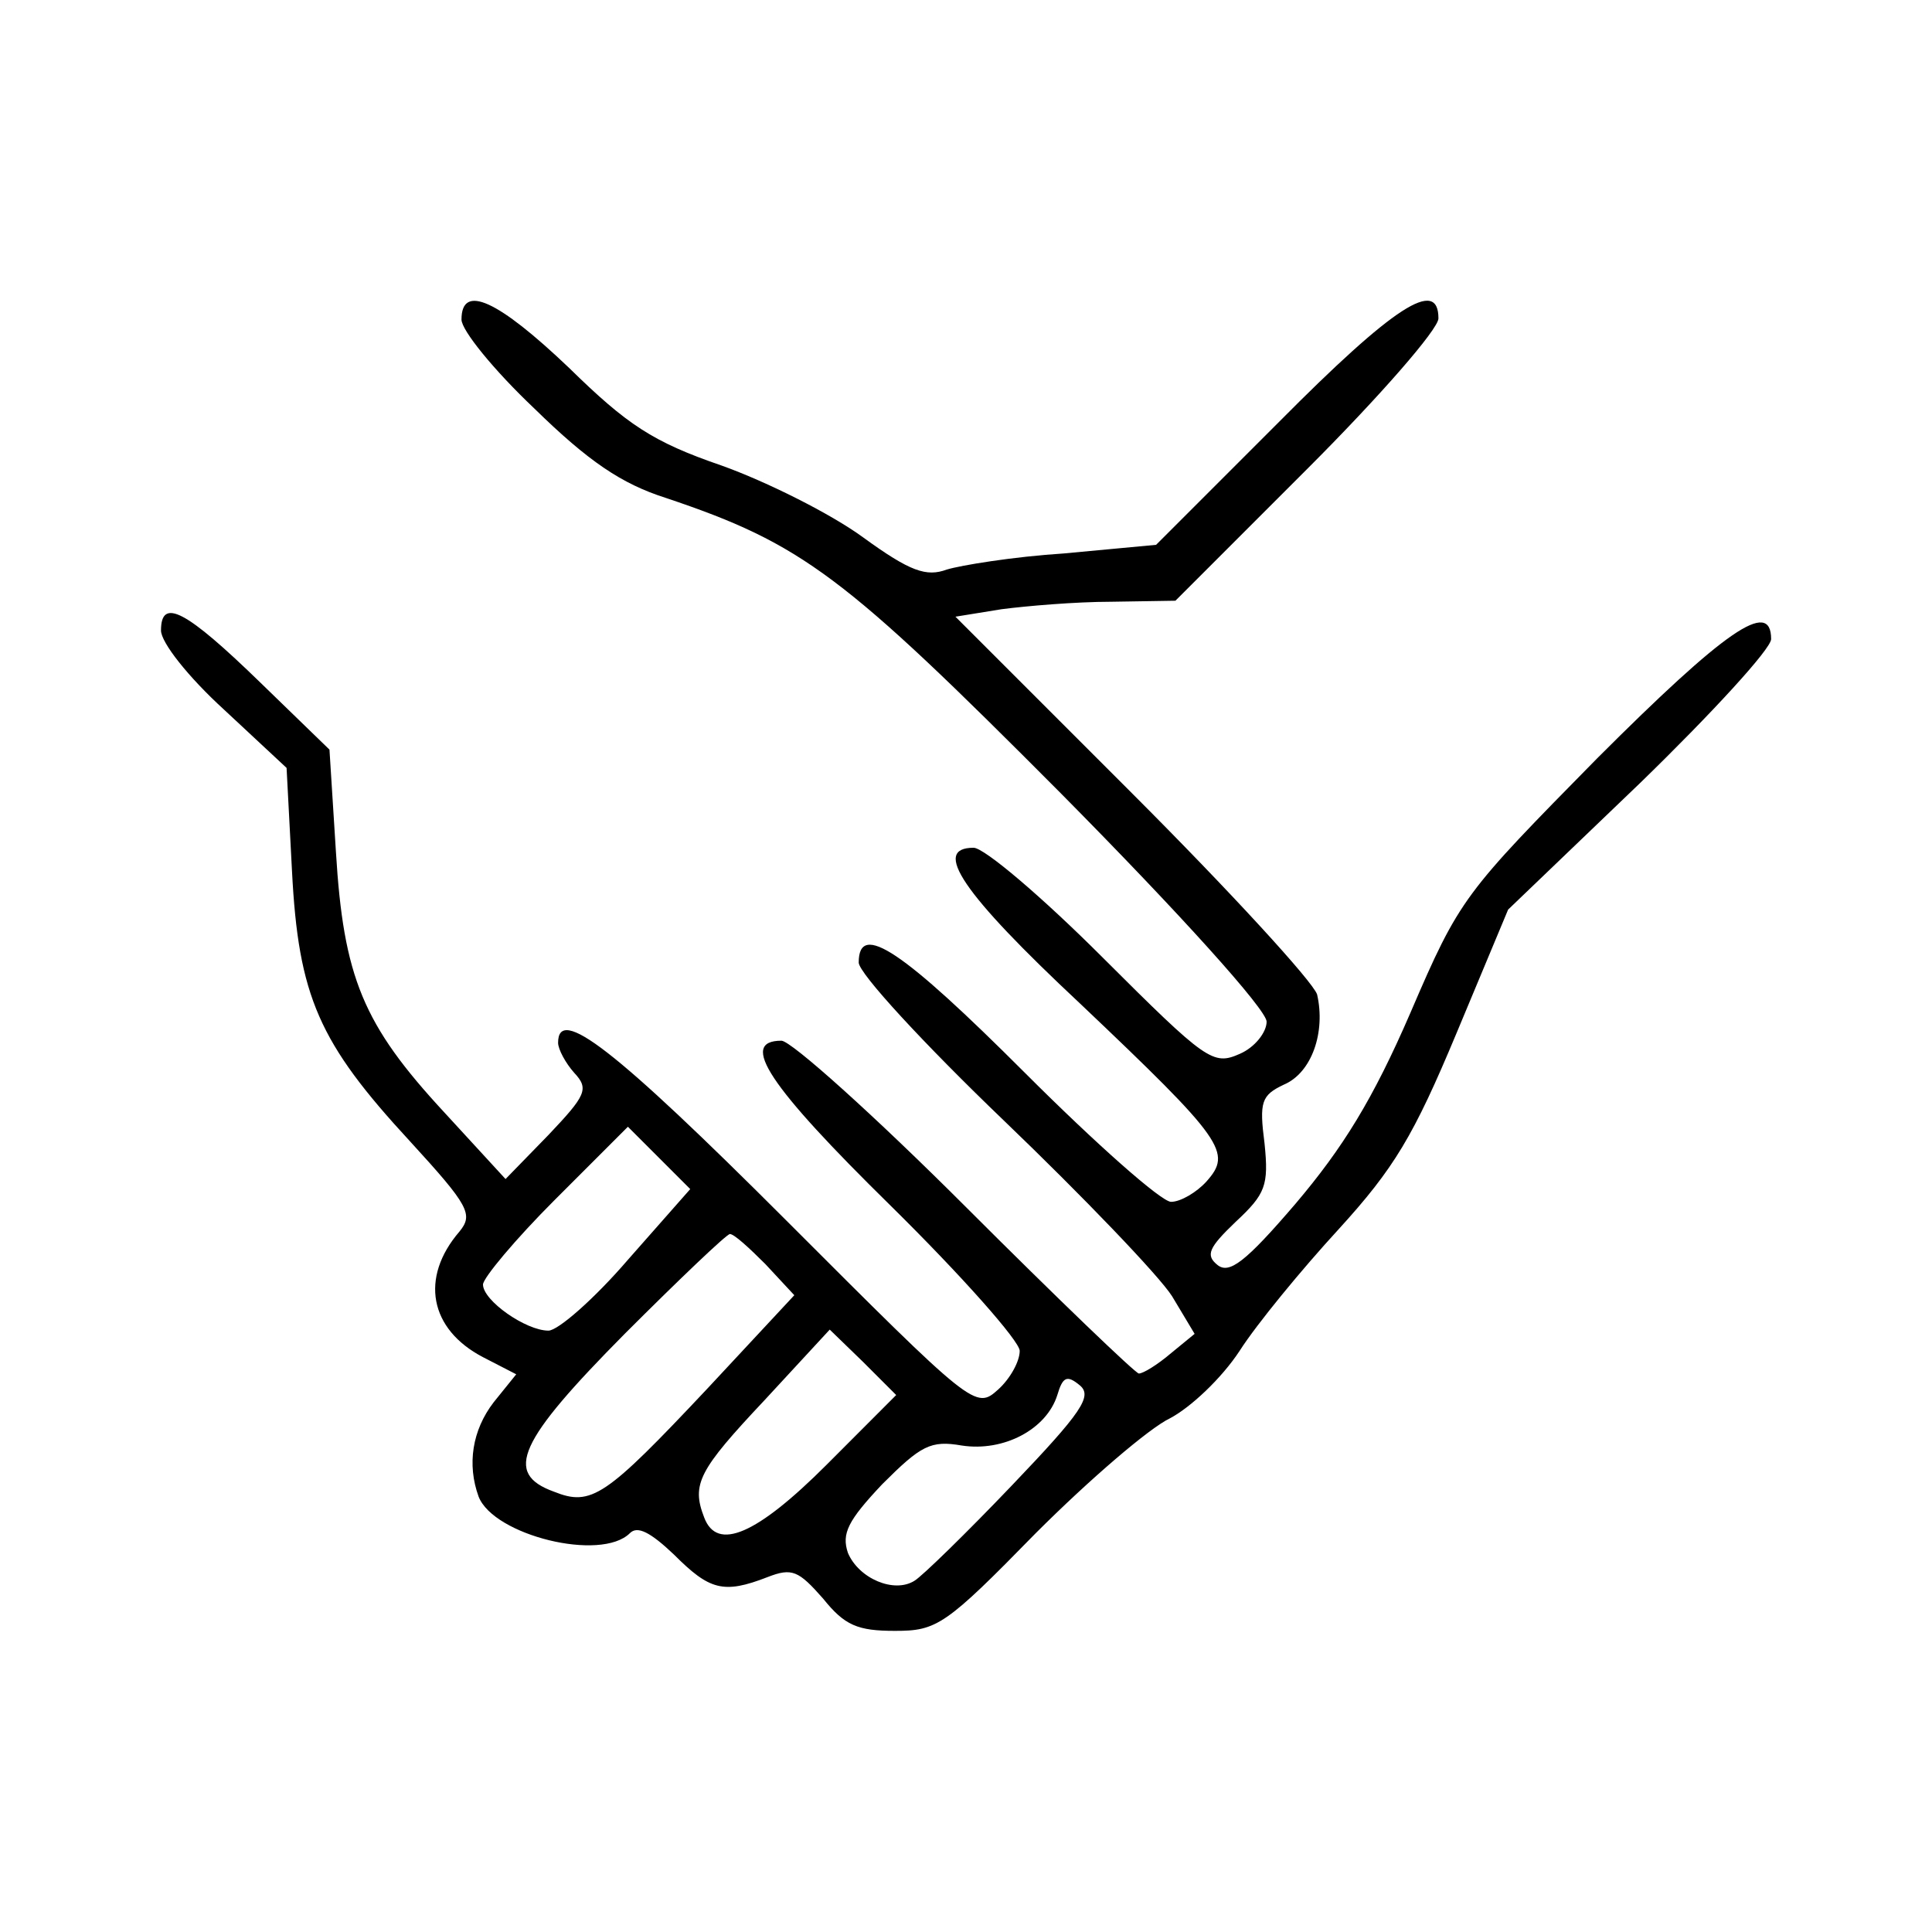
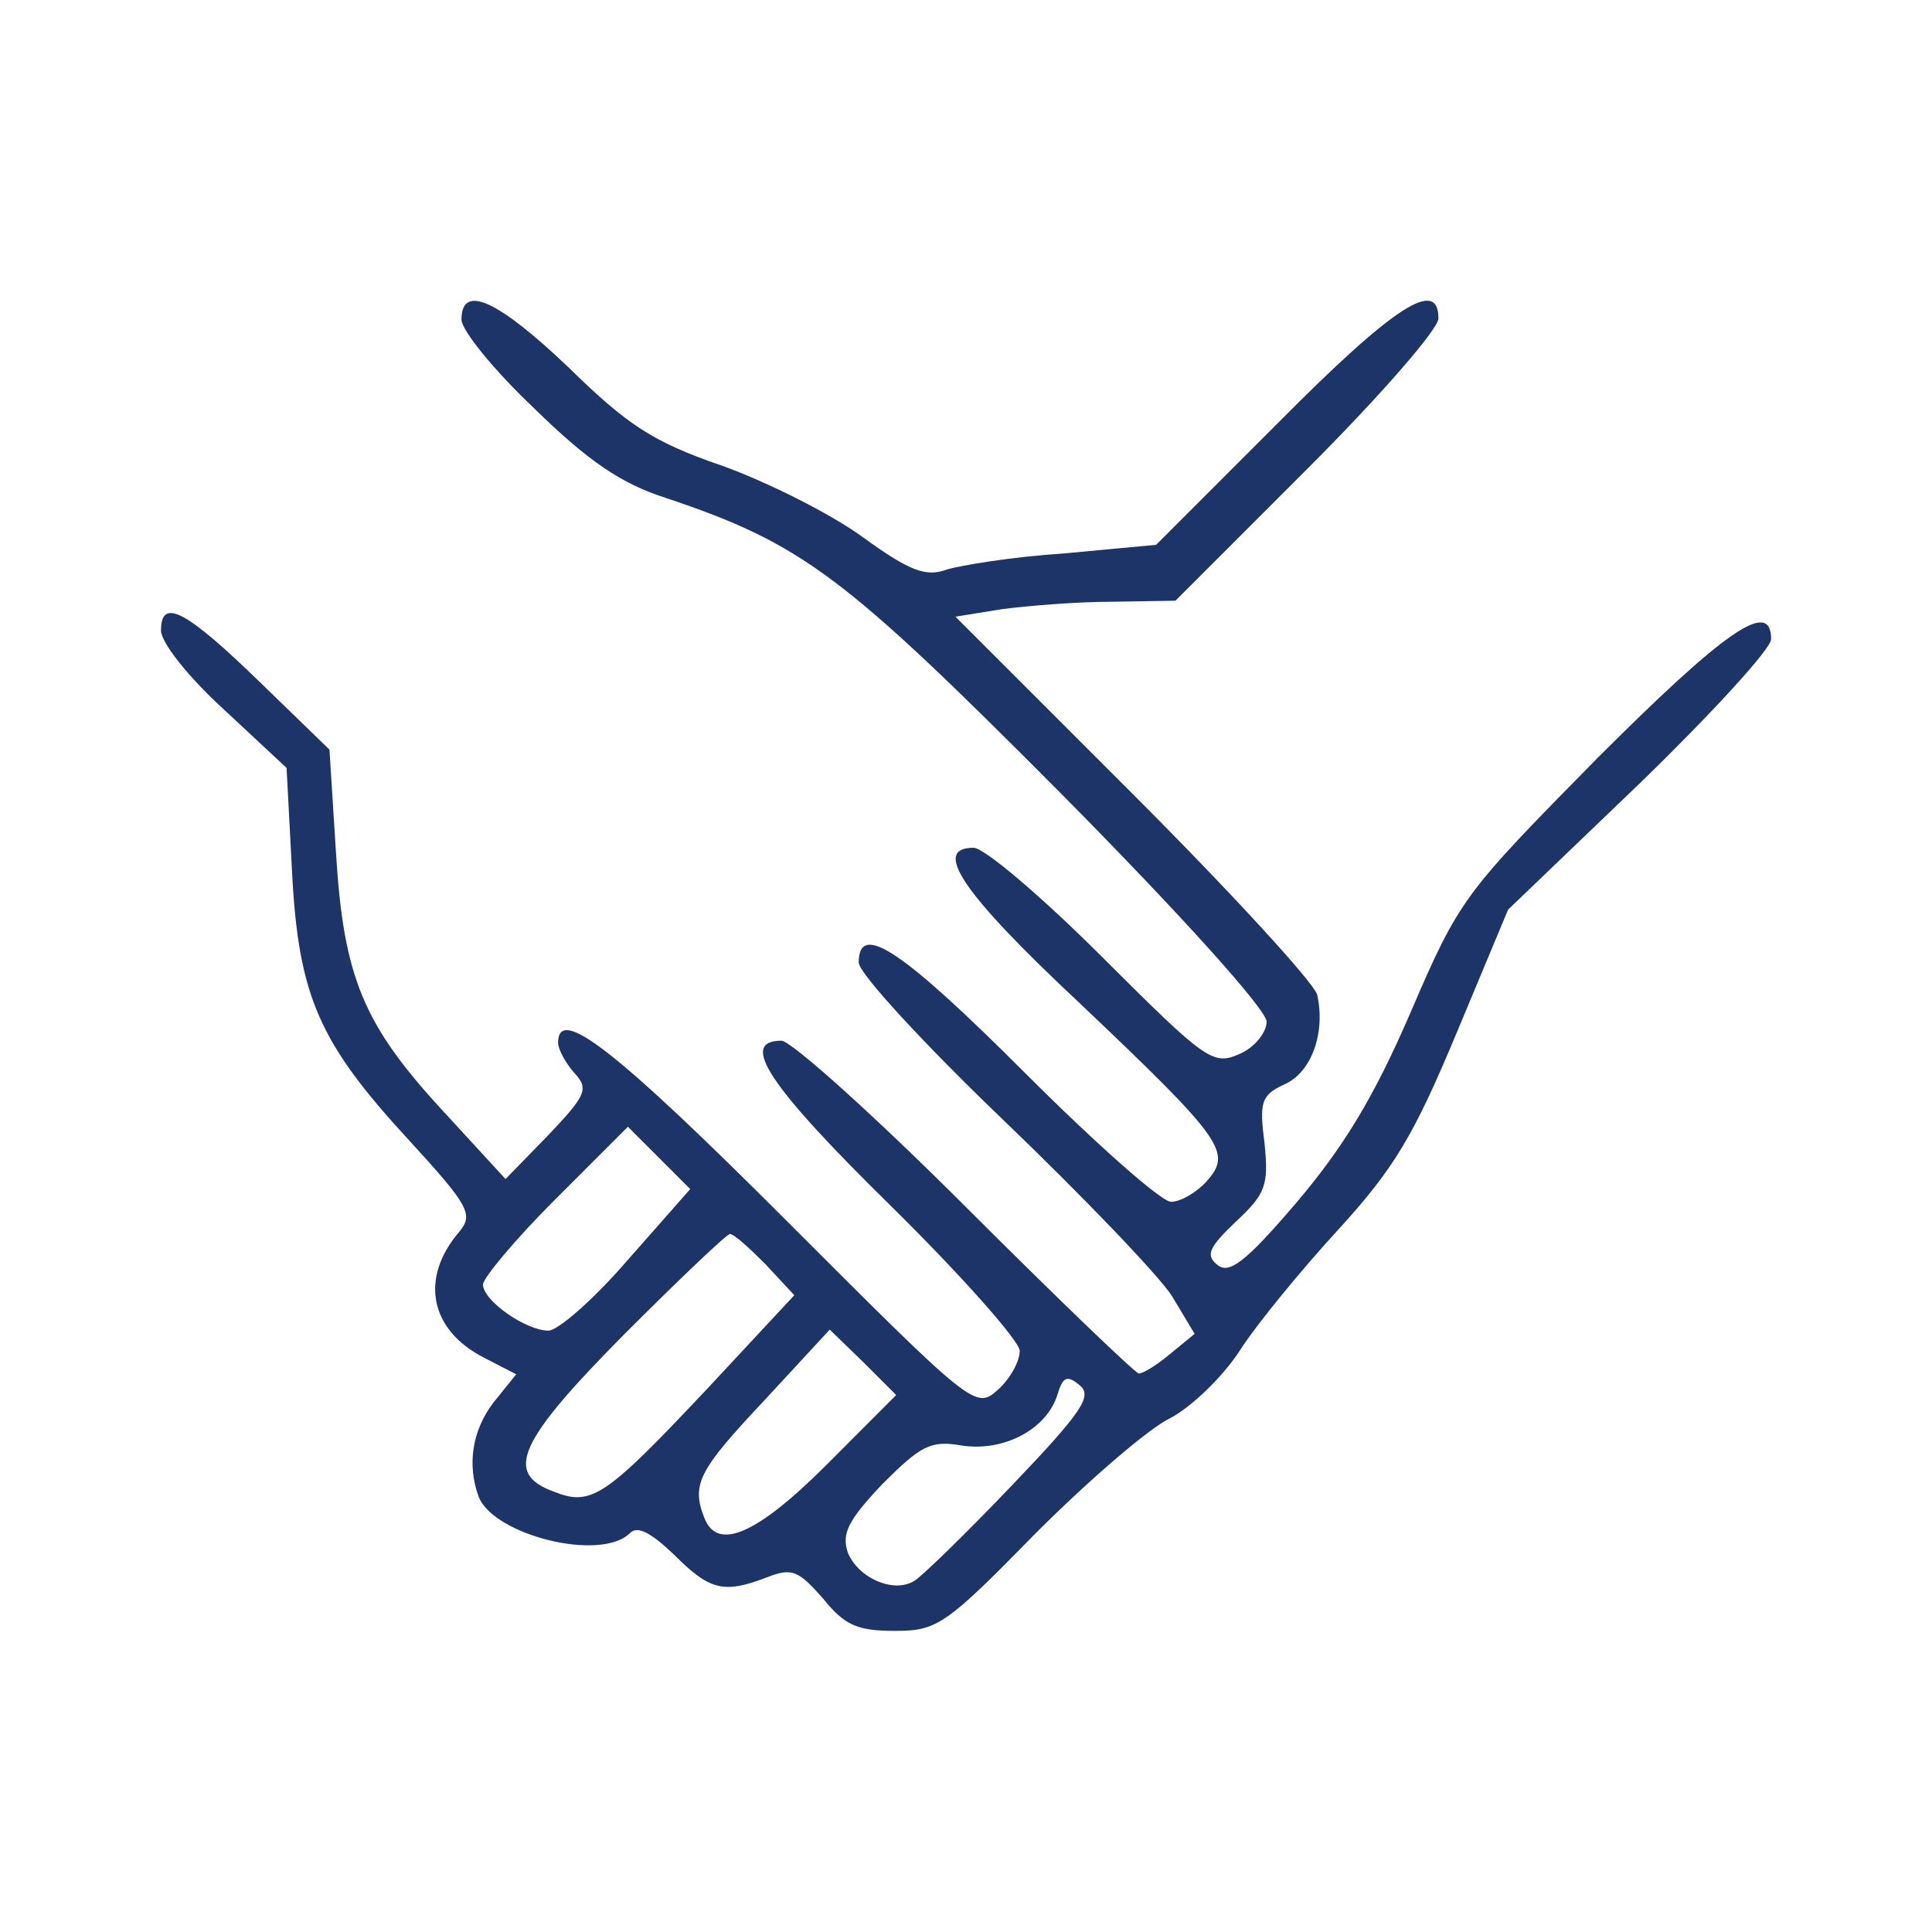
<svg xmlns="http://www.w3.org/2000/svg" version="1.1" id="Layer_1" x="0px" y="0px" viewBox="0 0 150 150" style="enable-background:new 0 0 150 150;" xml:space="preserve">
  <g transform="translate(0,245) scale(0.1,-0.1)">
-     <path d="M358.3,2201.9c0-8.3,25-39.2,56.7-69.2c41.7-40.8,67.5-58.3,101.7-69.2c106.7-35.8,138.3-60,306.7-229.2   c93.3-94.2,160-168.3,160-177.5c0-8.3-9.2-20-20.8-25c-20.8-9.2-25.8-5.8-106.7,75c-46.7,46.7-91.7,85-100,85   c-32.5,0-9.2-35,82.5-120.8c112.5-106.7,118.3-115.8,98.3-138.3c-7.5-8.3-20-15.8-27.5-15.8s-58.3,45-113.3,100   c-95,95-129.2,118.3-129.2,85.8c0-8.3,50.8-63.3,112.5-122.5S900,1459.4,910,1443.6l17.5-29.2l-18.3-15   c-10.8-9.2-21.7-15.8-25-15.8c-2.5,0-63.3,58.3-134.2,129.2s-135.8,129.2-143.3,129.2c-33.3,0-10-35,85-128.3   c55-54.2,100-105,100-112.5c0-8.3-7.5-21.7-16.7-30c-17.5-15.8-19.2-14.2-165,131.7c-133.3,133.3-176.7,166.7-176.7,137.5   c0-5,5.8-15.8,12.5-23.3c11.7-12.5,9.2-17.5-20-48.3l-33.3-34.2l-47.5,51.7c-63.3,68.3-78.3,105-84.2,202.5l-5,79.2l-53.3,51.7   c-58.3,56.7-77.5,66.7-77.5,40.8c0-9.2,20.8-35.8,49.2-61.7l48.3-45l4.2-80c5-97.5,20.8-133.3,91.7-210c45.8-50,49.2-56.7,38.3-70   c-30.8-35.8-23.3-75.8,18.3-97.5l25.8-13.3l-17.5-21.7c-16.7-21.7-20.8-48.3-11.7-73.3c11.7-30,95-50.8,117.5-28.3   c5.8,5.8,15.8,0.8,34.2-16.7c27.5-27.5,38.3-30.8,72.5-17.5c19.2,7.5,24.2,5,43.3-16.7c16.7-20.8,26.7-25,55.8-25   c32.5,0,39.2,4.2,109.2,75.8c41.7,41.7,88.3,81.7,104.2,89.2c15.8,8.3,40,30.8,54.2,52.5c13.3,20.8,48.3,63.3,76.7,94.2   c43.3,47.5,58.3,72.5,91.7,152.5l40,95.8l102.5,98.3c55.8,54.2,101.7,104.2,101.7,111.7c0,31.7-35.8,6.7-135-92.5   c-103.3-105-106.7-108.3-145-197.5c-29.2-67.5-52.5-105-89.2-148.3c-39.2-45.8-51.7-55-60.8-47.5c-9.2,7.5-6.7,13.3,14.2,33.3   c23.3,21.7,25.8,28.3,22.5,60.8c-4.2,32.5-2.5,37.5,15,45.8c21.7,9.2,32.5,40.8,25.8,70c-3.3,10-67.5,80-143.3,155.8l-137.5,137.5   l35.8,5.8c19.2,2.5,57.5,5.8,85,5.8l50,0.8l102.5,102.5c55.8,55.8,101.7,108.3,101.7,116.7c0,31.7-34.2,10-124.2-80.8l-95-95   l-71.7-6.7c-39.2-2.5-80-9.2-90.8-12.5c-15.8-5.8-28.3-1.7-65,25c-25,18.3-75,43.3-110,55.8c-53.3,18.3-73.3,31.7-118.3,75.8   C386.7,2216.9,358.3,2230.2,358.3,2201.9z M487.5,1471.9c-25.8-30-54.2-55-61.7-55c-17.5,0-50.8,23.3-50.8,35.8   c0,5,25,35,55.8,65.8l56.7,56.7l24.2-24.2l24.2-24.2L487.5,1471.9z M594.2,1468.6l22.5-24.2l-67.5-72.5   c-79.2-84.2-90-91.7-119.2-80c-39.2,14.2-27.5,39.2,55,122.5c42.5,42.5,79.2,77.5,81.7,77.5C570,1491.9,581.7,1481.1,594.2,1468.6z    M641.7,1312.7c-54.2-54.2-85-67.5-95-40.8c-10,25.8-4.2,36.7,46.7,90.8l50.8,55l25.8-25l25.8-25.8L641.7,1312.7z M785.8,1296.9   c-35.8-37.5-70-70.8-75.8-74.2c-15.8-10-43.3,1.7-51.7,21.7c-5,15,0,25,26.7,53.3c30,30,37.5,34.2,61.7,30   c32.5-5,65.8,12.5,74.2,39.2c4.2,14.2,7.5,15.8,17.5,7.5C848.3,1366.1,840,1353.6,785.8,1296.9z" />
+     <path fill="#1D3469" d="M358.3,2201.9c0-8.3,25-39.2,56.7-69.2c41.7-40.8,67.5-58.3,101.7-69.2c106.7-35.8,138.3-60,306.7-229.2   c93.3-94.2,160-168.3,160-177.5c0-8.3-9.2-20-20.8-25c-20.8-9.2-25.8-5.8-106.7,75c-46.7,46.7-91.7,85-100,85   c-32.5,0-9.2-35,82.5-120.8c112.5-106.7,118.3-115.8,98.3-138.3c-7.5-8.3-20-15.8-27.5-15.8s-58.3,45-113.3,100   c-95,95-129.2,118.3-129.2,85.8c0-8.3,50.8-63.3,112.5-122.5S900,1459.4,910,1443.6l17.5-29.2l-18.3-15   c-10.8-9.2-21.7-15.8-25-15.8c-2.5,0-63.3,58.3-134.2,129.2s-135.8,129.2-143.3,129.2c-33.3,0-10-35,85-128.3   c55-54.2,100-105,100-112.5c0-8.3-7.5-21.7-16.7-30c-17.5-15.8-19.2-14.2-165,131.7c-133.3,133.3-176.7,166.7-176.7,137.5   c0-5,5.8-15.8,12.5-23.3c11.7-12.5,9.2-17.5-20-48.3l-33.3-34.2l-47.5,51.7c-63.3,68.3-78.3,105-84.2,202.5l-5,79.2l-53.3,51.7   c-58.3,56.7-77.5,66.7-77.5,40.8c0-9.2,20.8-35.8,49.2-61.7l48.3-45l4.2-80c5-97.5,20.8-133.3,91.7-210c45.8-50,49.2-56.7,38.3-70   c-30.8-35.8-23.3-75.8,18.3-97.5l25.8-13.3l-17.5-21.7c-16.7-21.7-20.8-48.3-11.7-73.3c11.7-30,95-50.8,117.5-28.3   c5.8,5.8,15.8,0.8,34.2-16.7c27.5-27.5,38.3-30.8,72.5-17.5c19.2,7.5,24.2,5,43.3-16.7c16.7-20.8,26.7-25,55.8-25   c32.5,0,39.2,4.2,109.2,75.8c41.7,41.7,88.3,81.7,104.2,89.2c15.8,8.3,40,30.8,54.2,52.5c13.3,20.8,48.3,63.3,76.7,94.2   c43.3,47.5,58.3,72.5,91.7,152.5l40,95.8l102.5,98.3c55.8,54.2,101.7,104.2,101.7,111.7c0,31.7-35.8,6.7-135-92.5   c-103.3-105-106.7-108.3-145-197.5c-29.2-67.5-52.5-105-89.2-148.3c-39.2-45.8-51.7-55-60.8-47.5c-9.2,7.5-6.7,13.3,14.2,33.3   c23.3,21.7,25.8,28.3,22.5,60.8c-4.2,32.5-2.5,37.5,15,45.8c21.7,9.2,32.5,40.8,25.8,70c-3.3,10-67.5,80-143.3,155.8l-137.5,137.5   l35.8,5.8c19.2,2.5,57.5,5.8,85,5.8l50,0.8l102.5,102.5c55.8,55.8,101.7,108.3,101.7,116.7c0,31.7-34.2,10-124.2-80.8l-95-95   l-71.7-6.7c-39.2-2.5-80-9.2-90.8-12.5c-15.8-5.8-28.3-1.7-65,25c-25,18.3-75,43.3-110,55.8c-53.3,18.3-73.3,31.7-118.3,75.8   C386.7,2216.9,358.3,2230.2,358.3,2201.9z M487.5,1471.9c-25.8-30-54.2-55-61.7-55c-17.5,0-50.8,23.3-50.8,35.8   c0,5,25,35,55.8,65.8l56.7,56.7l24.2-24.2l24.2-24.2L487.5,1471.9z M594.2,1468.6l22.5-24.2l-67.5-72.5   c-79.2-84.2-90-91.7-119.2-80c-39.2,14.2-27.5,39.2,55,122.5c42.5,42.5,79.2,77.5,81.7,77.5C570,1491.9,581.7,1481.1,594.2,1468.6z    M641.7,1312.7c-54.2-54.2-85-67.5-95-40.8c-10,25.8-4.2,36.7,46.7,90.8l50.8,55l25.8-25l25.8-25.8L641.7,1312.7z M785.8,1296.9   c-35.8-37.5-70-70.8-75.8-74.2c-15.8-10-43.3,1.7-51.7,21.7c-5,15,0,25,26.7,53.3c30,30,37.5,34.2,61.7,30   c32.5-5,65.8,12.5,74.2,39.2c4.2,14.2,7.5,15.8,17.5,7.5C848.3,1366.1,840,1353.6,785.8,1296.9z" />
  </g>
</svg>
